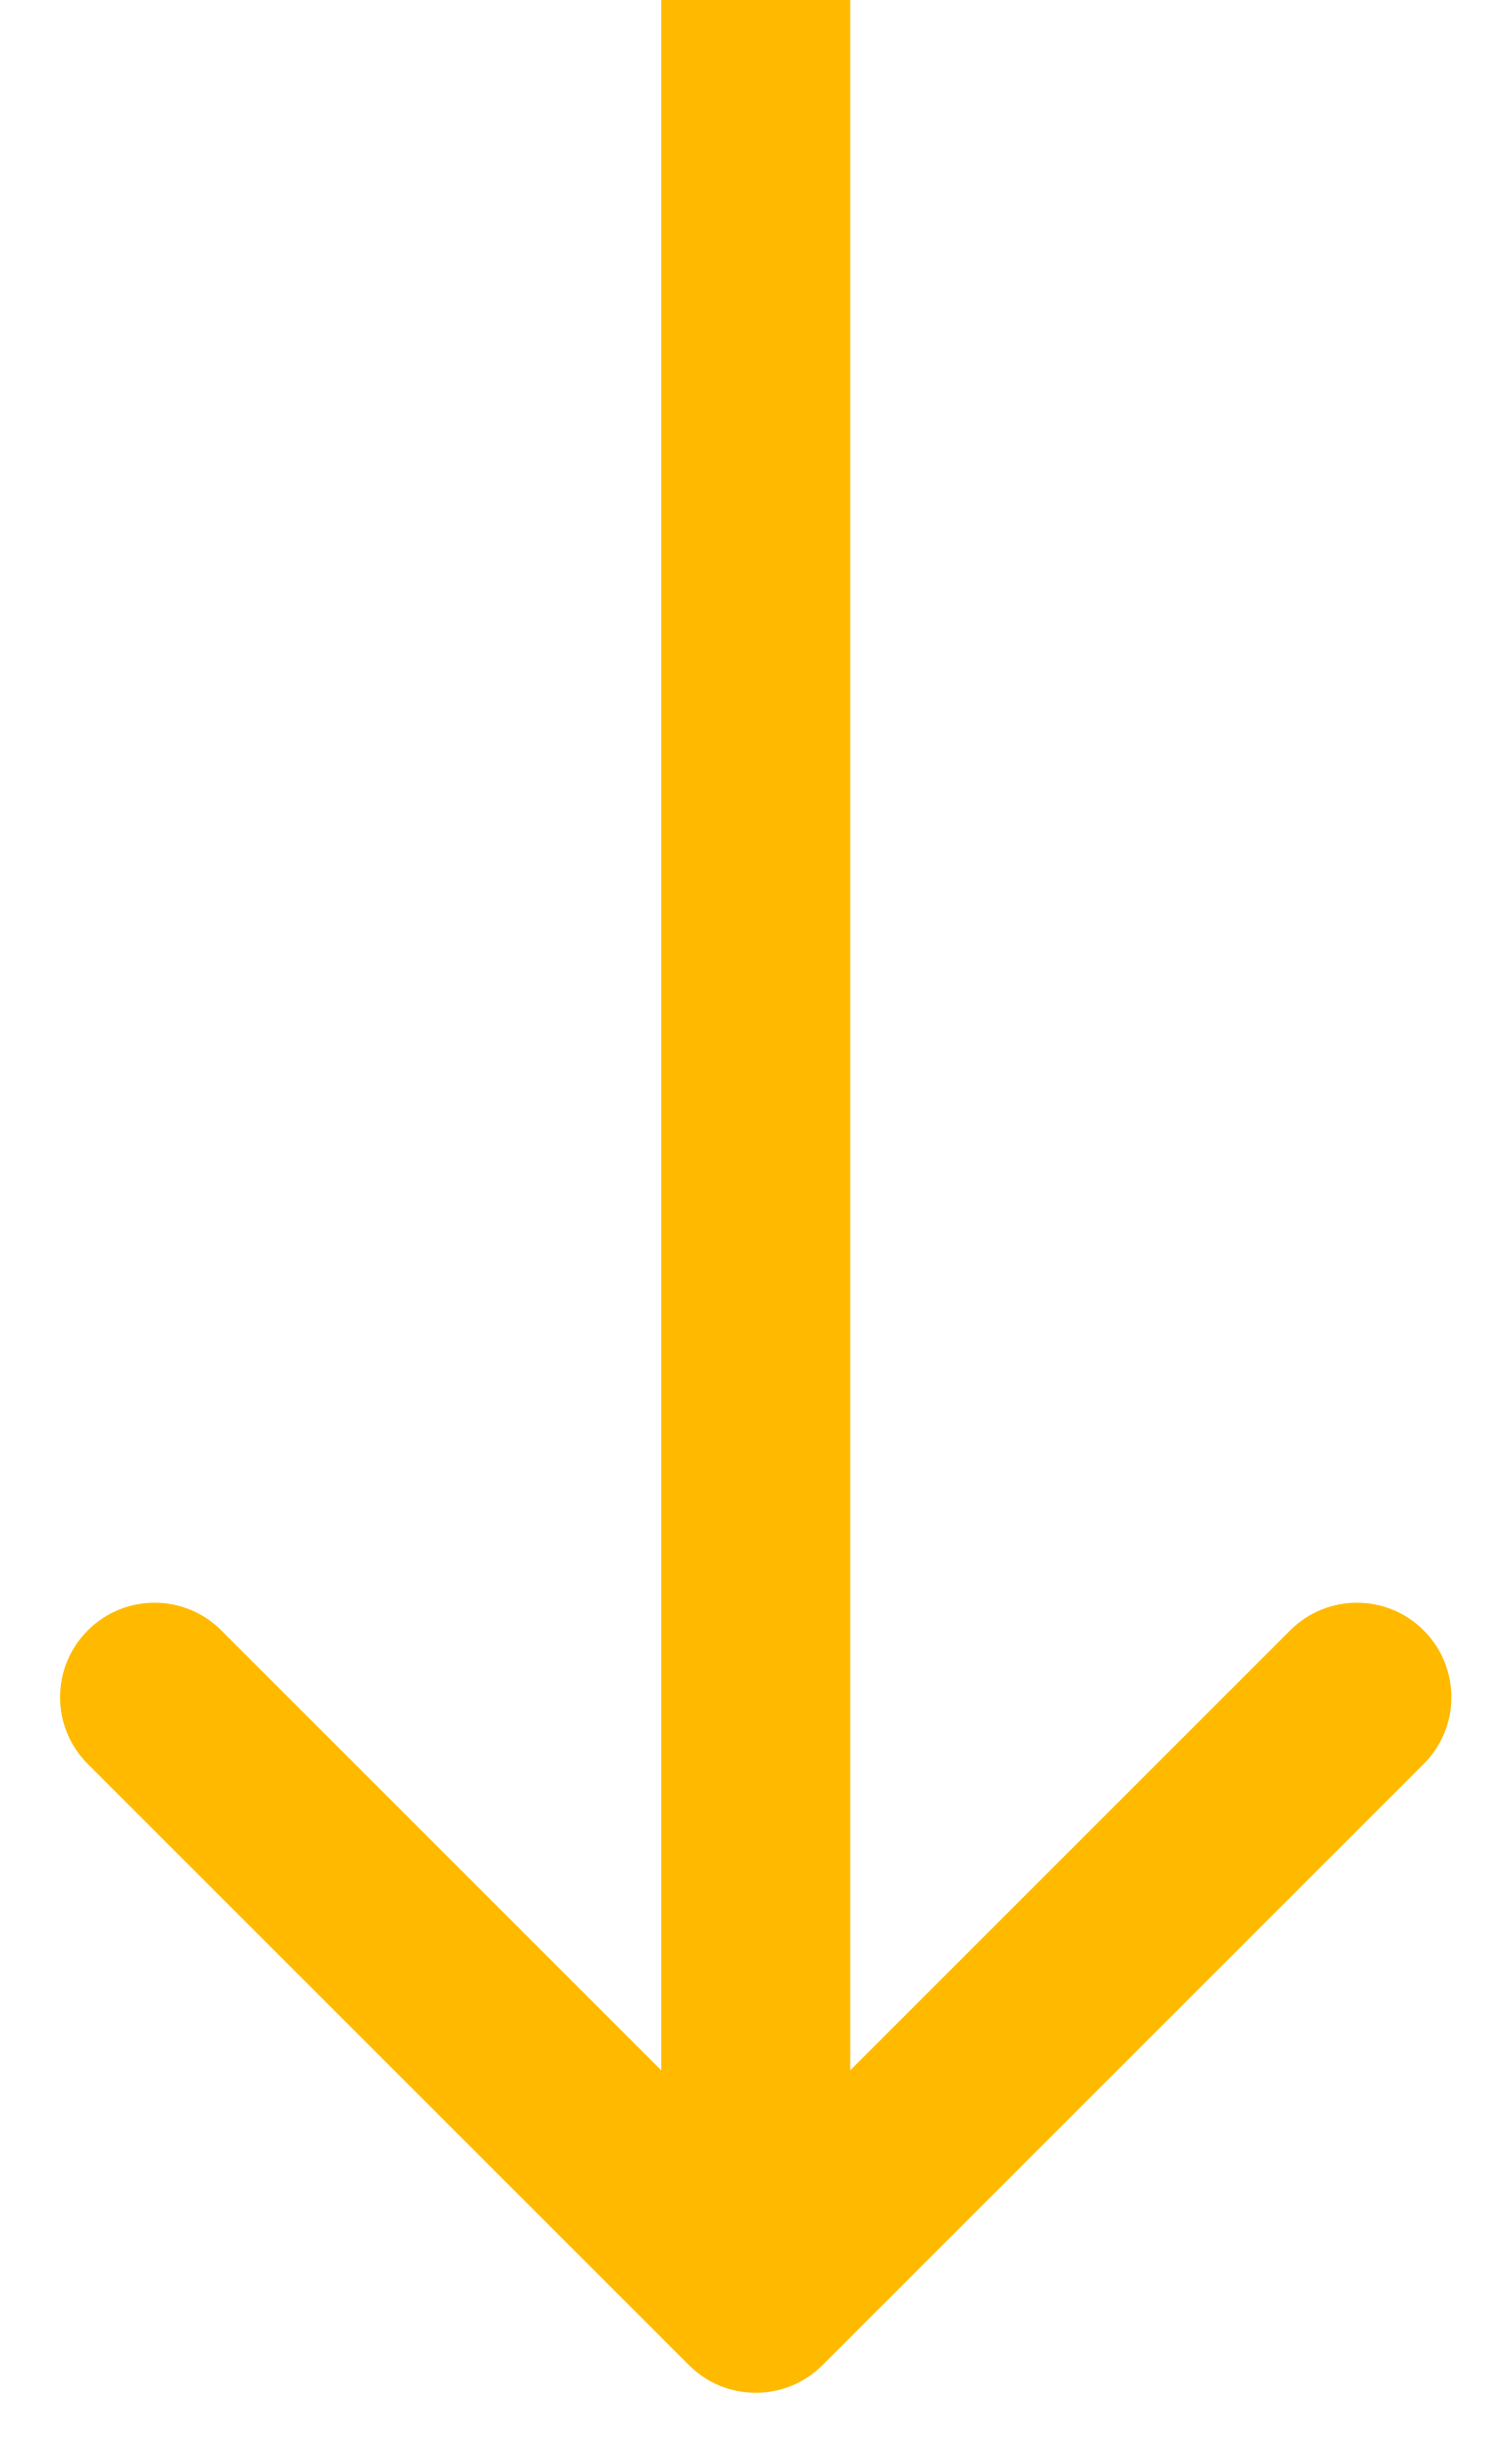
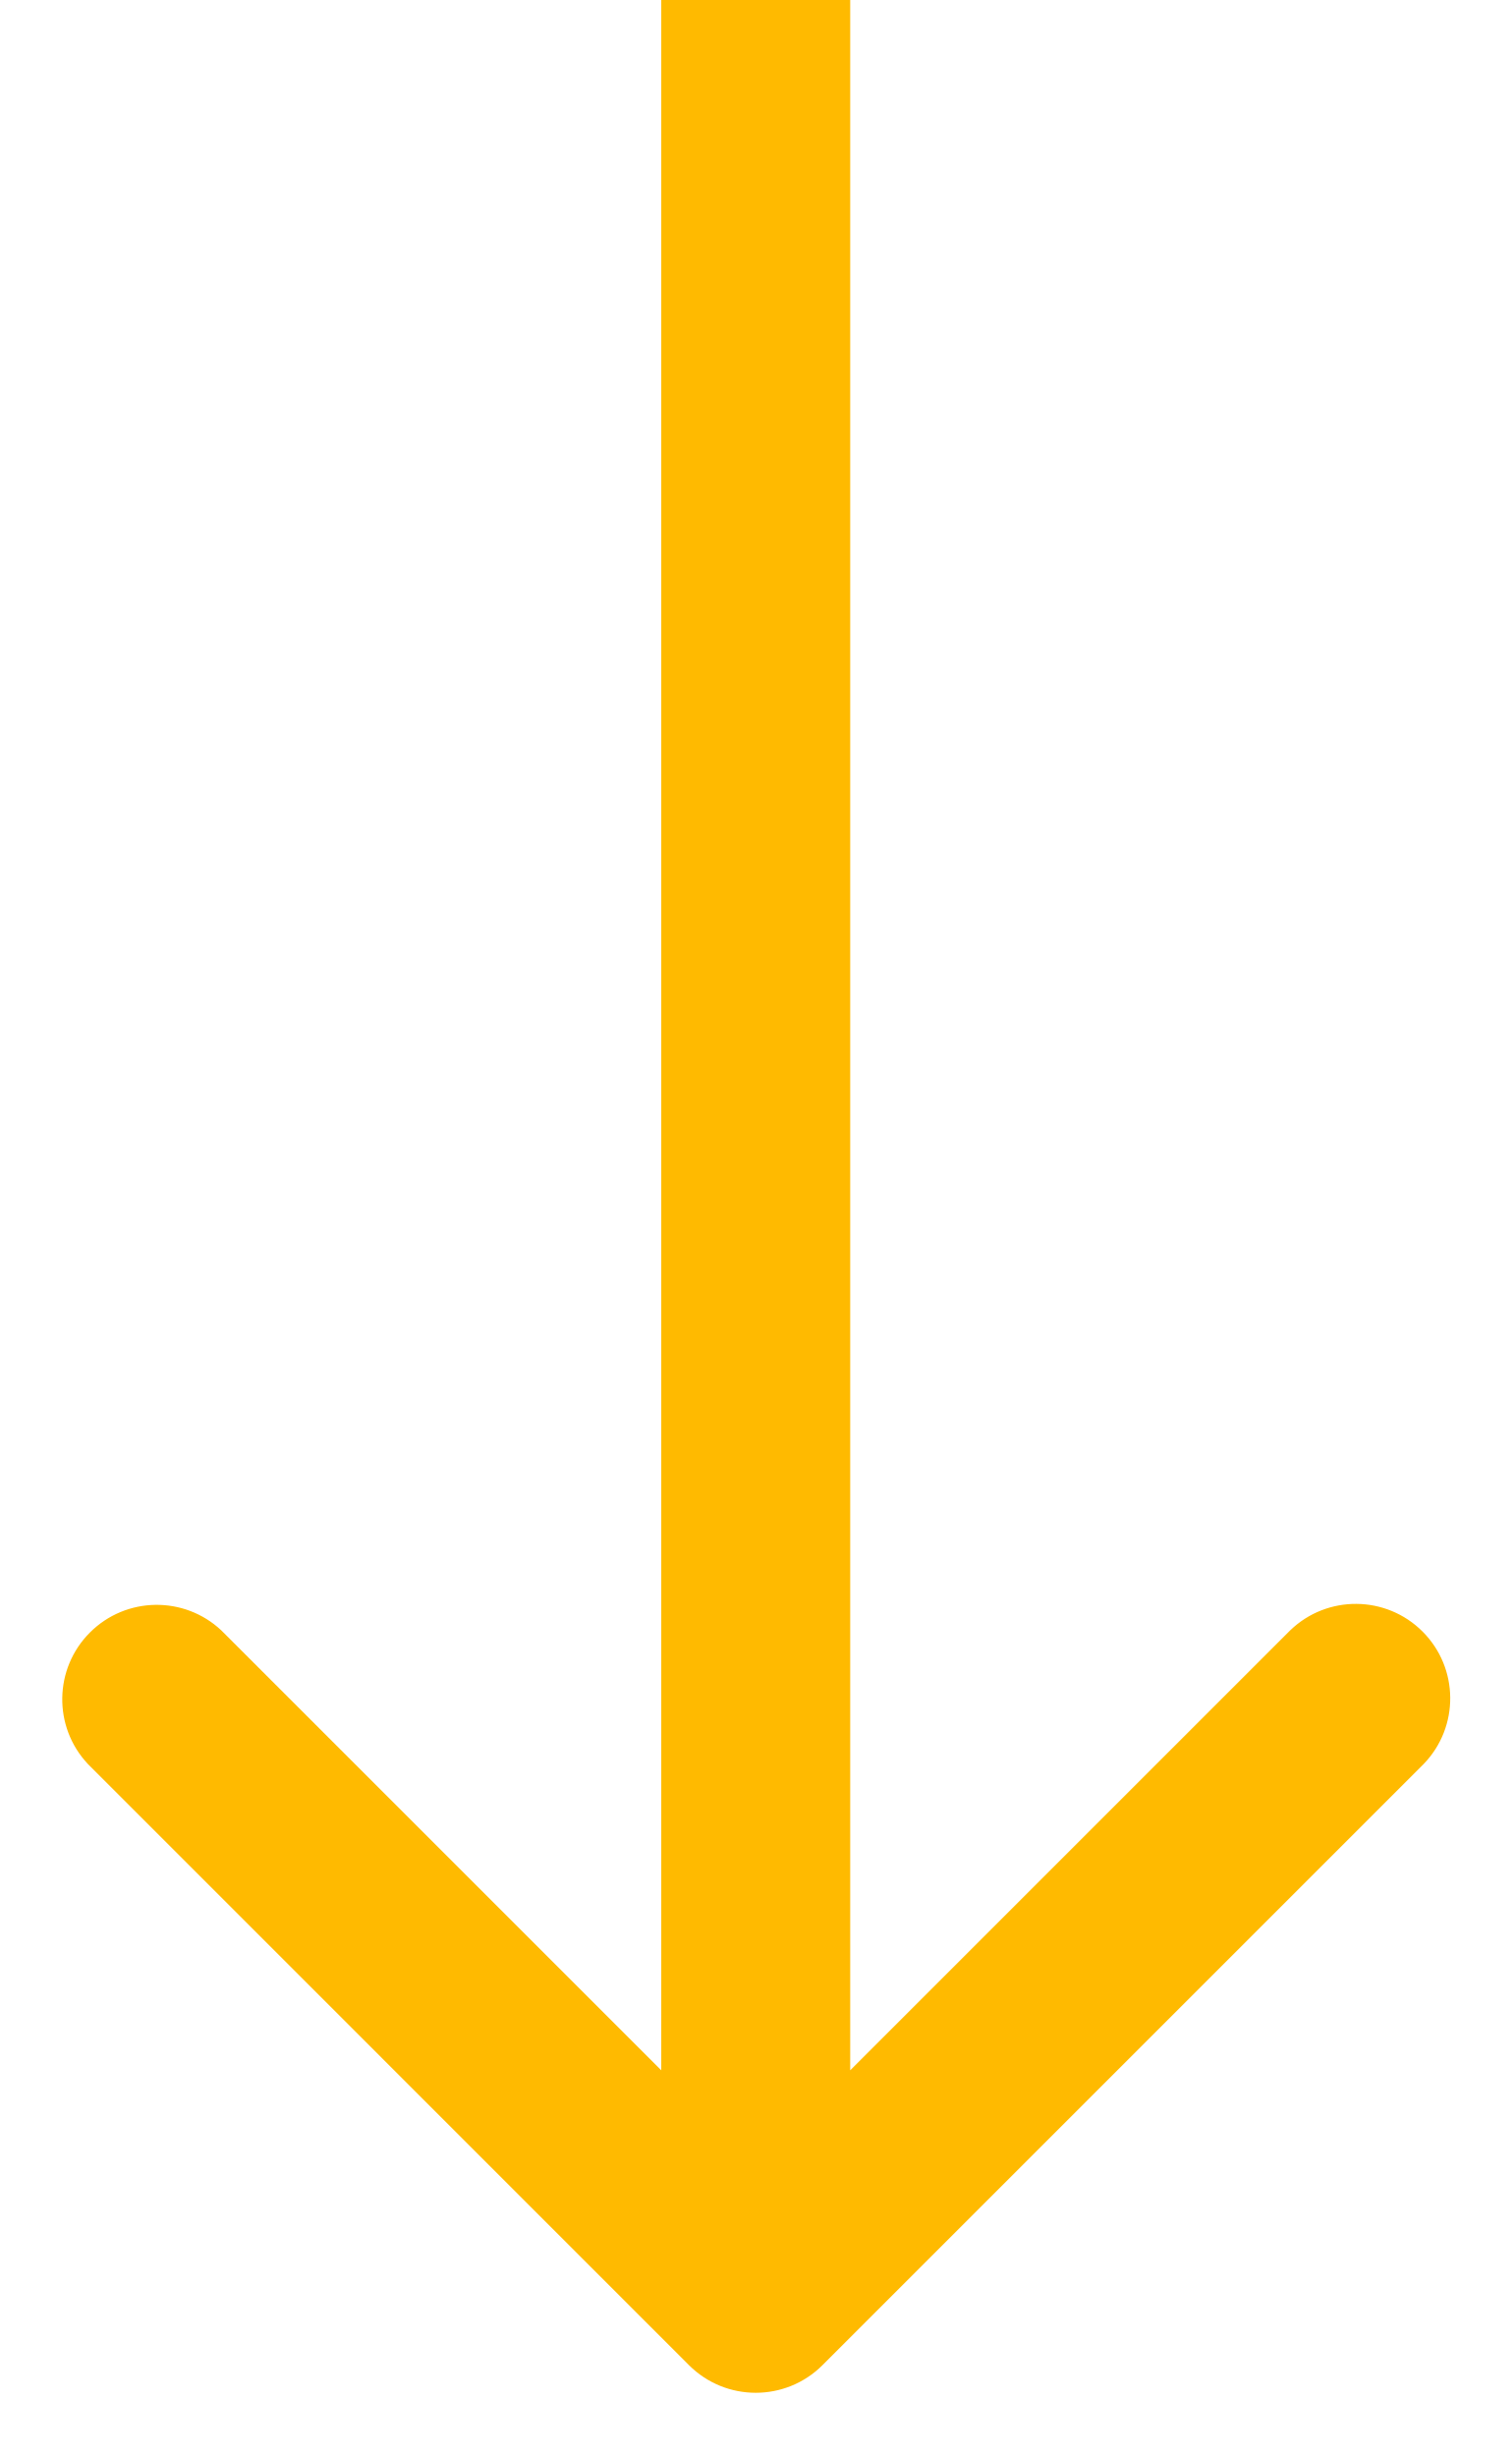
- <svg xmlns="http://www.w3.org/2000/svg" width="16" height="26" viewBox="0 0 16 26" fill="none">
-   <path d="M7.293 25.038C7.683 25.429 8.317 25.429 8.707 25.038L15.071 18.674C15.462 18.284 15.462 17.651 15.071 17.26C14.681 16.869 14.047 16.869 13.657 17.26L8 22.917L2.343 17.26C1.953 16.869 1.319 16.869 0.929 17.26C0.538 17.651 0.538 18.284 0.929 18.674L7.293 25.038ZM9 24.331L9 3.8147e-06H7L7 24.331H9Z" fill="#FFBA00" />
+ <svg xmlns="http://www.w3.org/2000/svg" width="16" height="26" fill="none" viewBox="0 0 16 26">
+   <path fill="#ffba00" d="M7.293 25.038a1 1 0 0 0 1.414 0l6.364-6.364a1 1 0 0 0-1.414-1.414L8 22.917 2.343 17.26A1 1 0 0 0 .93 18.674zM9 24.331V0H7v24.331z" />
</svg>
